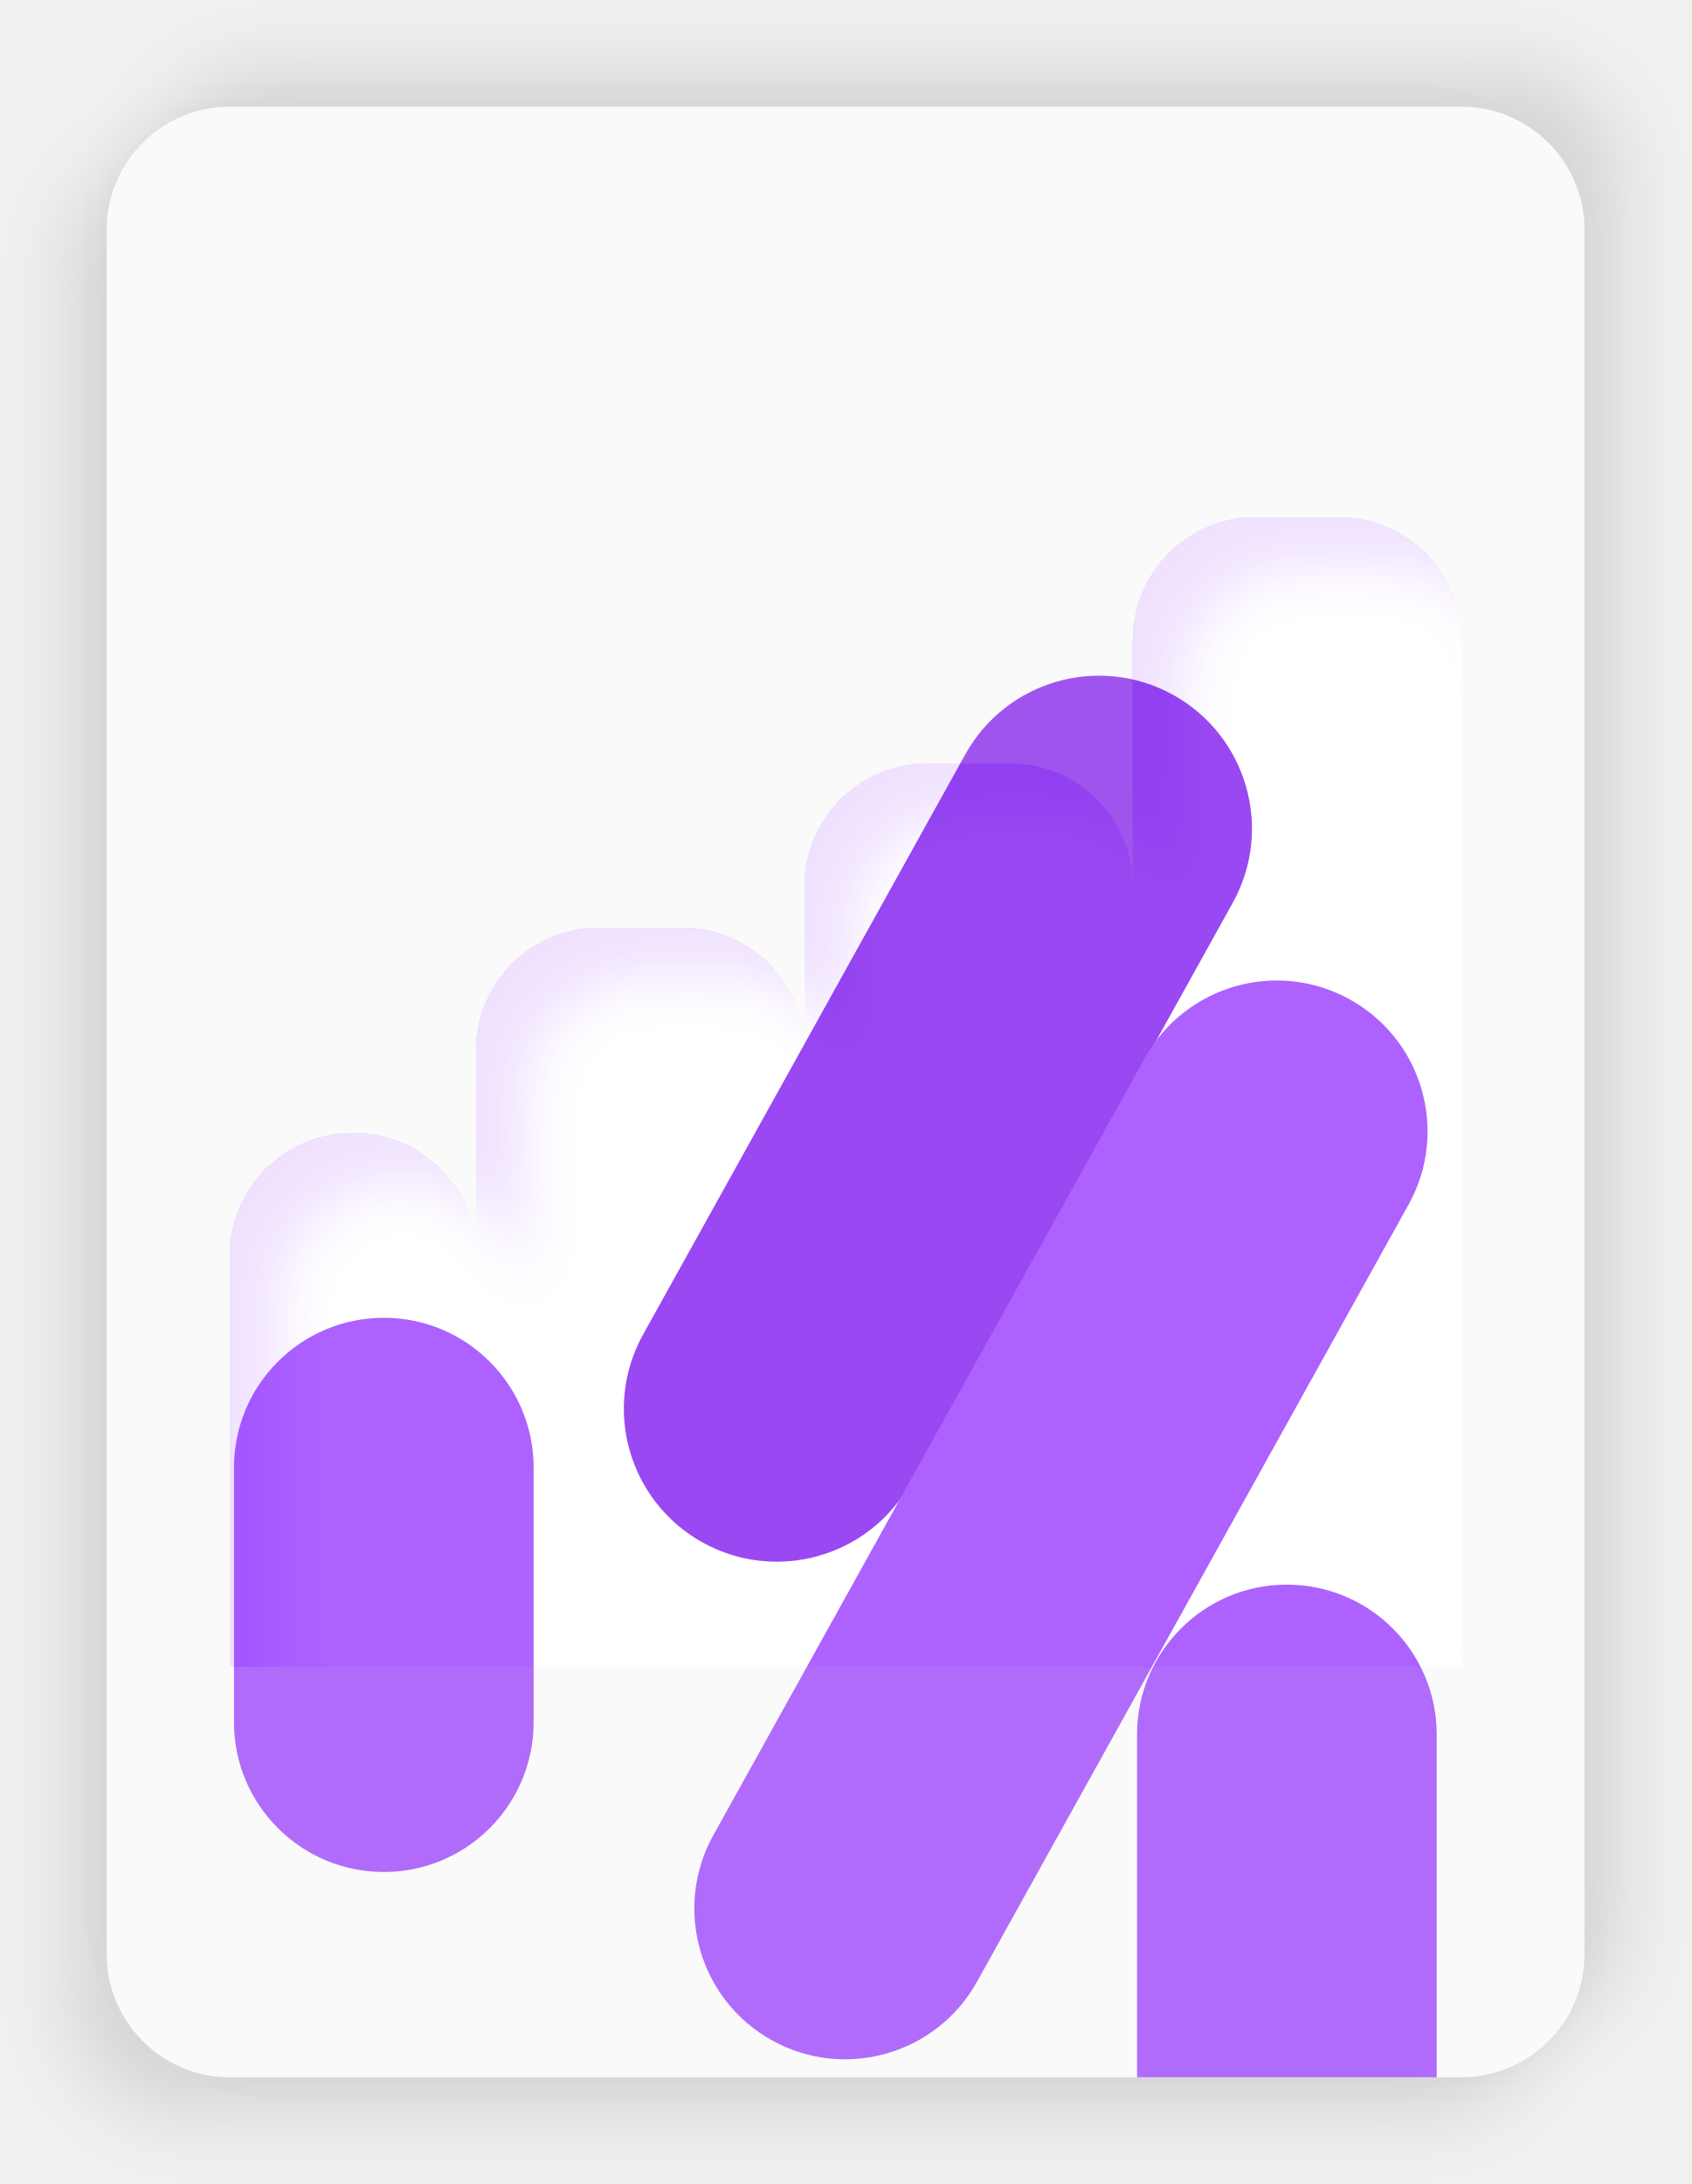
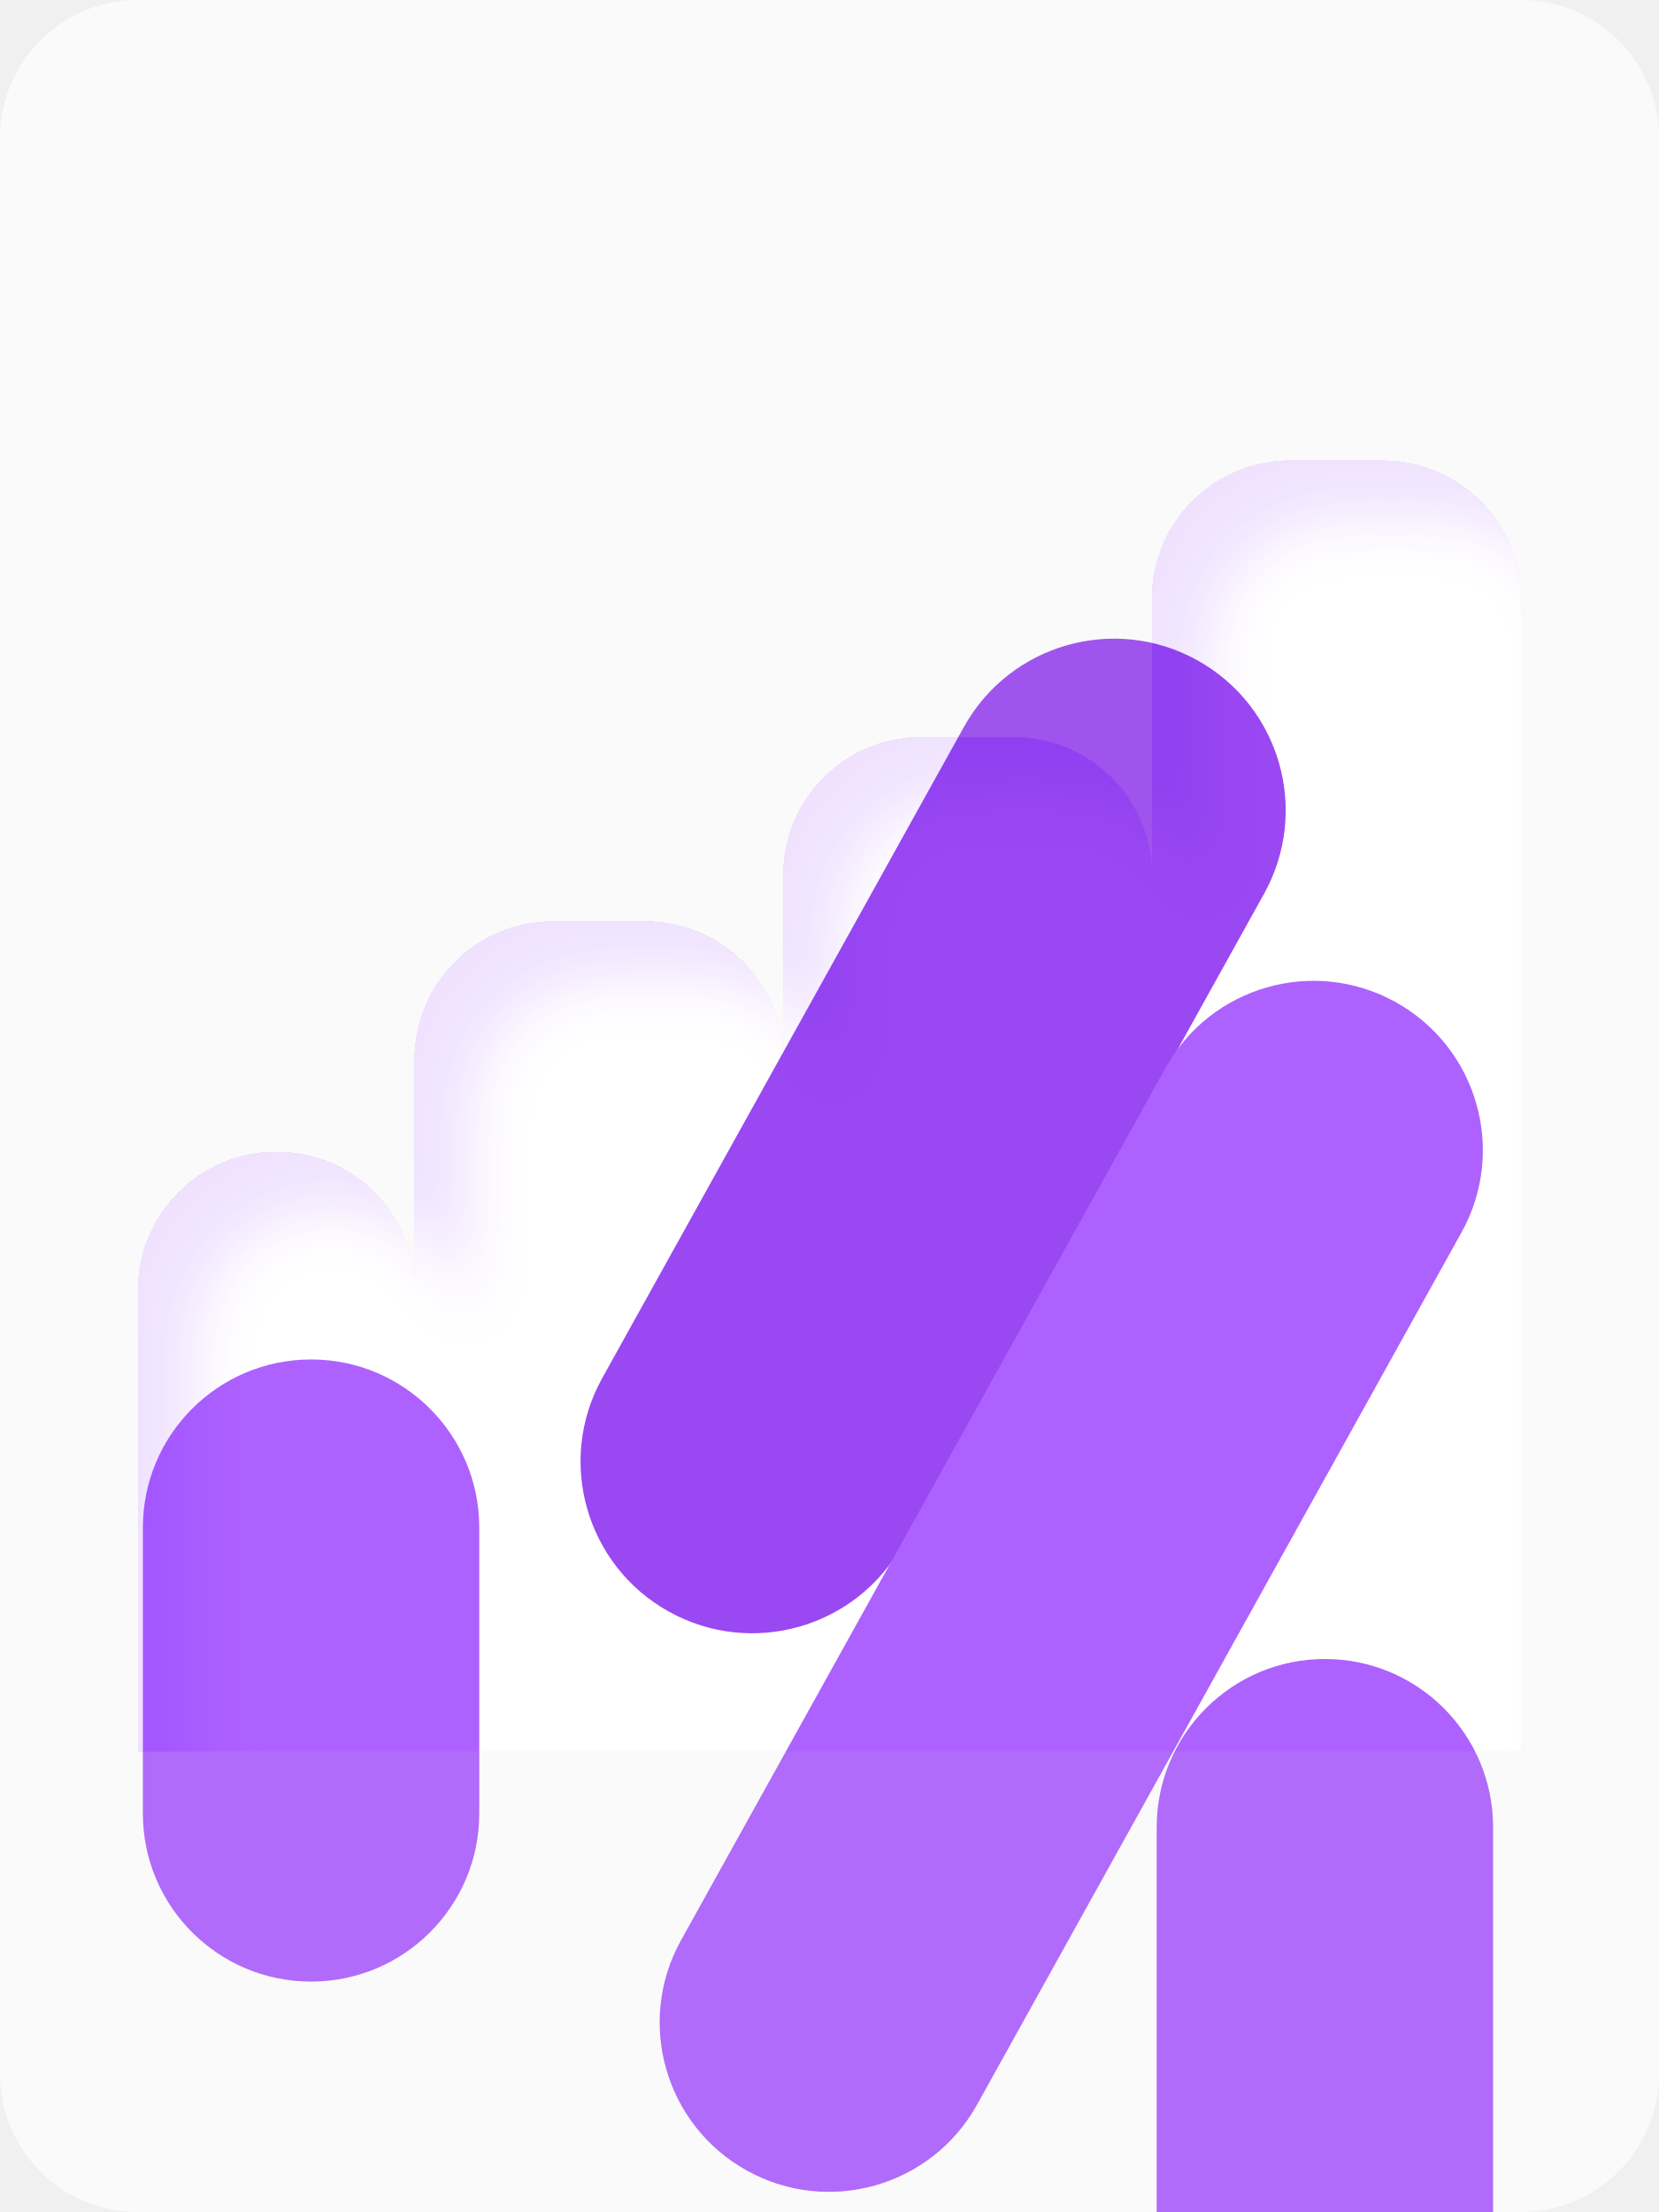
- <svg xmlns="http://www.w3.org/2000/svg" width="412" height="532" viewBox="0 0 412 532" fill="none">
-   <g filter="url(#filter0_dd_26_1253)">
-     <g clip-path="url(#clip0_26_1253)">
-       <rect x="26" y="26" width="360" height="480" rx="29.998" fill="white" />
-       <path d="M57 357.5C57 337.342 73.342 321 93.5 321V321C113.658 321 130 337.342 130 357.5V419.5C130 439.658 113.658 456 93.5 456V456C73.342 456 57 439.658 57 419.5V357.5Z" fill="#AD61FF" />
-       <path d="M235.157 183.76C245.149 165.771 267.832 159.288 285.821 169.28V169.28C303.811 179.272 310.293 201.955 300.301 219.944L221.816 361.244C211.824 379.233 189.141 385.716 171.152 375.724V375.724C153.163 365.732 146.68 343.049 156.672 325.06L235.157 183.76Z" fill="#9A48F1" />
-       <path d="M278.907 257.746C288.759 240.007 311.127 233.613 328.866 243.466V243.466C346.606 253.318 353 275.686 343.147 293.425L238.013 482.72C228.161 500.46 205.793 506.853 188.053 497.001V497.001C170.314 487.148 163.92 464.78 173.772 447.041L278.907 257.746Z" fill="#AD61FF" />
-       <path d="M277 422.5C277 402.342 293.342 386 313.5 386V386C333.658 386 350 402.342 350 422.5V506H277V422.5Z" fill="#AD61FF" />
-       <g filter="url(#filter1_b_26_1253)">
-         <path class="blur" fill-rule="evenodd" clip-rule="evenodd" d="M56 26C39.431 26 26 39.431 26 56V476C26 492.569 39.431 506 56 506H356C372.569 506 386 492.569 386 476V56C386 39.431 372.569 26 356 26H56ZM276 156C276 139.431 289.431 126 306 126H326C342.569 126 356 139.431 356 156V406H276H196H116H56V306C56 289.431 69.431 276 86 276C102.569 276 116 289.431 116 306V256C116 239.431 129.431 226 146 226H166C182.569 226 196 239.431 196 256V216C196 199.431 209.431 186 226 186H246C262.569 186 276 199.431 276 216V156Z" fill="#CDCDCD" fill-opacity="0.1" />
-       </g>
-       <g style="mix-blend-mode:multiply" opacity="0.36" filter="url(#filter2_i_26_1253)">
-         <path fill-rule="evenodd" clip-rule="evenodd" d="M306 126C289.431 126 276 139.431 276 156V216C276 199.431 262.569 186 246 186H226C209.431 186 196 199.431 196 216V256C196 239.431 182.569 226 166 226H146C129.431 226 116 239.431 116 256V306C116 289.431 102.569 276 86 276C69.431 276 56 289.431 56 306V406H116H196H276H356V156C356 139.431 342.569 126 326 126H306Z" fill="white" />
-       </g>
+ <svg xmlns="http://www.w3.org/2000/svg" width="360" height="480" viewBox="0 0 360 480" fill="none">
+   <g clip-path="url(#clip0_26_1253)">
+     <rect width="360" height="480" rx="29.998" fill="white" />
+     <path d="M31 331.5C31 311.342 47.342 295 67.5 295C87.658 295 104 311.342 104 331.5V393.5C104 413.658 87.658 430 67.5 430C47.342 430 31 413.658 31 393.5V331.5Z" fill="#AD61FF" />
+     <path d="M209.157 157.76C219.149 139.771 241.832 133.288 259.821 143.28C277.811 153.272 284.293 175.955 274.301 193.944L195.816 335.244C185.824 353.233 163.141 359.716 145.152 349.724C127.163 339.732 120.68 317.049 130.672 299.06L209.157 157.76Z" fill="#9A48F1" />
+     <path d="M252.907 231.746C262.759 214.007 285.127 207.613 302.866 217.466C320.606 227.318 327 249.686 317.147 267.425L212.013 456.72C202.161 474.46 179.793 480.853 162.053 471.001C144.314 461.148 137.92 438.78 147.772 421.041L252.907 231.746Z" fill="#AD61FF" />
+     <path d="M251 396.5C251 376.342 267.342 360 287.5 360C307.658 360 324 376.342 324 396.5V480H251V396.5Z" fill="#AD61FF" />
+     <g filter="url(#filter0_b_26_1253)">
+       <path fill-rule="evenodd" clip-rule="evenodd" d="M30 0C13.431 0 0 13.431 0 30V450C0 466.569 13.431 480 30 480H330C346.569 480 360 466.569 360 450V30C360 13.431 346.569 0 330 0H30ZM250 130C250 113.431 263.431 100 280 100H300C316.569 100 330 113.431 330 130V380H250H170H90H30V280C30 263.431 43.431 250 60 250C76.569 250 90 263.431 90 280V230C90 213.431 103.431 200 120 200H140C156.569 200 170 213.431 170 230V190C170 173.431 183.431 160 200 160H220C236.569 160 250 173.431 250 190V130Z" fill="#CDCDCD" fill-opacity="0.1" />
+     </g>
+     <g style="mix-blend-mode:multiply" opacity="0.36" filter="url(#filter1_i_26_1253)">
+       <path fill-rule="evenodd" clip-rule="evenodd" d="M280 100C263.431 100 250 113.431 250 130V190C250 173.431 236.569 160 220 160H200C183.431 160 170 173.431 170 190V230C170 213.431 156.569 200 140 200H120C103.431 200 90 213.431 90 230V280C90 263.431 76.569 250 60 250C43.431 250 30 263.431 30 280V380H90H170H250H330V130C330 113.431 316.569 100 300 100H280Z" fill="white" />
    </g>
  </g>
  <defs>
-     <filter id="filter0_dd_26_1253" x="0.001" y="0" width="411.999" height="531.999" filterUnits="userSpaceOnUse" color-interpolation-filters="sRGB">
-       <feFlood flood-opacity="0" result="BackgroundImageFix" />
-       <feColorMatrix in="SourceAlpha" type="matrix" values="0 0 0 0 0 0 0 0 0 0 0 0 0 0 0 0 0 0 127 0" result="hardAlpha" />
-       <feOffset dx="-10" dy="10" />
-       <feGaussianBlur stdDeviation="7.999" />
-       <feColorMatrix type="matrix" values="0 0 0 0 0 0 0 0 0 0 0 0 0 0 0 0 0 0 0.1 0" />
-       <feBlend mode="normal" in2="BackgroundImageFix" result="effect1_dropShadow_26_1253" />
-       <feColorMatrix in="SourceAlpha" type="matrix" values="0 0 0 0 0 0 0 0 0 0 0 0 0 0 0 0 0 0 127 0" result="hardAlpha" />
-       <feOffset dx="10" dy="-10" />
-       <feGaussianBlur stdDeviation="8" />
-       <feColorMatrix type="matrix" values="0 0 0 0 0 0 0 0 0 0 0 0 0 0 0 0 0 0 0.1 0" />
-       <feBlend mode="normal" in2="effect1_dropShadow_26_1253" result="effect2_dropShadow_26_1253" />
-       <feBlend mode="normal" in="SourceGraphic" in2="effect2_dropShadow_26_1253" result="shape" />
-     </filter>
-     <filter id="filter1_b_26_1253" x="-3.037" y="-3.037" width="418.075" height="538.075" filterUnits="userSpaceOnUse" color-interpolation-filters="sRGB">
+     <filter id="filter0_b_26_1253" x="-29.037" y="-29.037" width="418.075" height="538.075" filterUnits="userSpaceOnUse" color-interpolation-filters="sRGB">
      <feFlood flood-opacity="0" result="BackgroundImageFix" />
      <feGaussianBlur in="BackgroundImageFix" stdDeviation="14.519" />
      <feComposite in2="SourceAlpha" operator="in" result="effect1_backgroundBlur_26_1253" />
      <feBlend mode="normal" in="SourceGraphic" in2="effect1_backgroundBlur_26_1253" result="shape" />
    </filter>
-     <filter id="filter2_i_26_1253" x="56" y="126" width="312" height="292" filterUnits="userSpaceOnUse" color-interpolation-filters="sRGB">
+     <filter id="filter1_i_26_1253" x="30" y="100" width="312" height="292" filterUnits="userSpaceOnUse" color-interpolation-filters="sRGB">
      <feFlood flood-opacity="0" result="BackgroundImageFix" />
      <feBlend mode="normal" in="SourceGraphic" in2="BackgroundImageFix" result="shape" />
      <feColorMatrix in="SourceAlpha" type="matrix" values="0 0 0 0 0 0 0 0 0 0 0 0 0 0 0 0 0 0 127 0" result="hardAlpha" />
      <feOffset dx="12" dy="12" />
      <feGaussianBlur stdDeviation="6.5" />
      <feComposite in2="hardAlpha" operator="arithmetic" k2="-1" k3="1" />
      <feColorMatrix type="matrix" values="0 0 0 0 0.678 0 0 0 0 0.38 0 0 0 0 1 0 0 0 0.5 0" />
      <feBlend mode="normal" in2="shape" result="effect1_innerShadow_26_1253" />
    </filter>
    <clipPath id="clip0_26_1253">
-       <rect x="26" y="26" width="360" height="480" rx="29.998" fill="white" />
+       <rect width="360" height="480" rx="29.998" fill="white" />
    </clipPath>
  </defs>
</svg>
